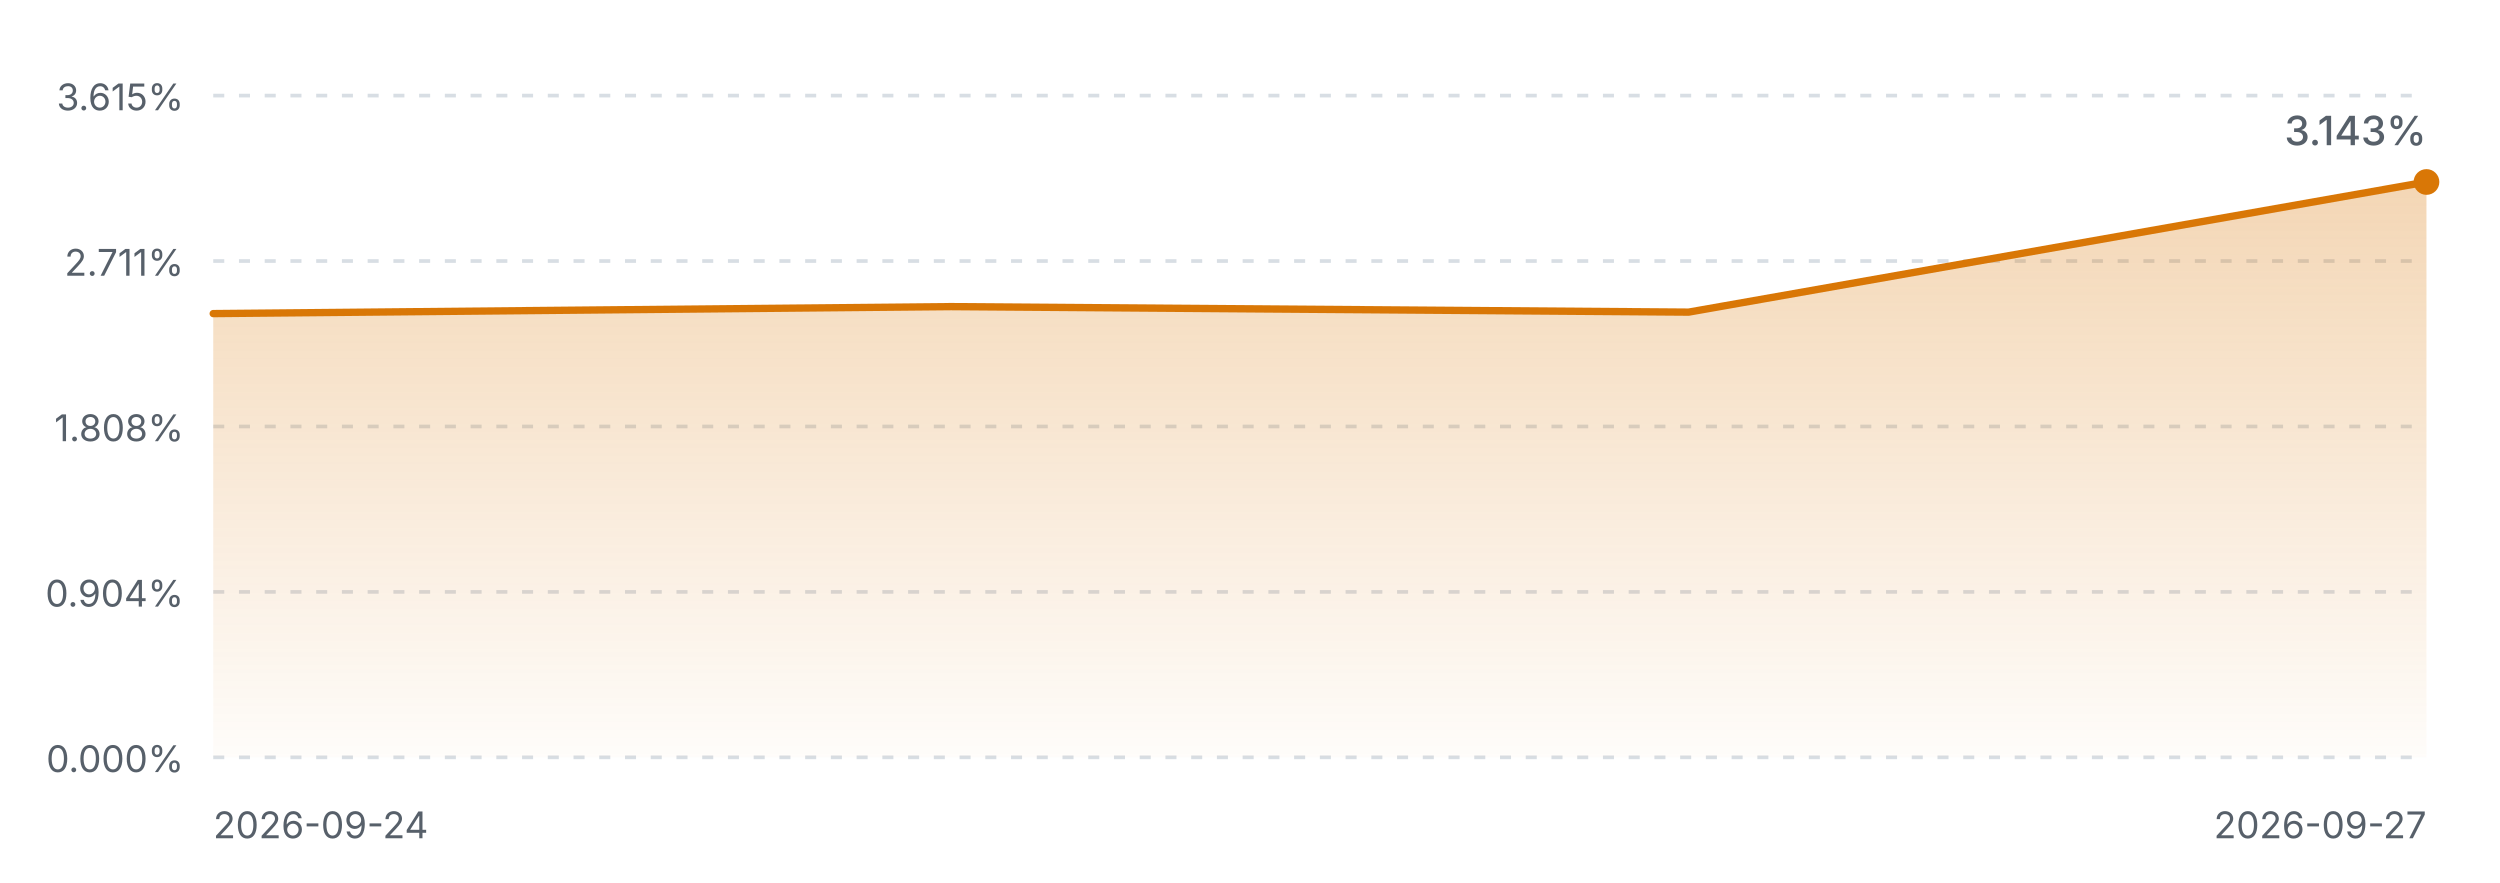
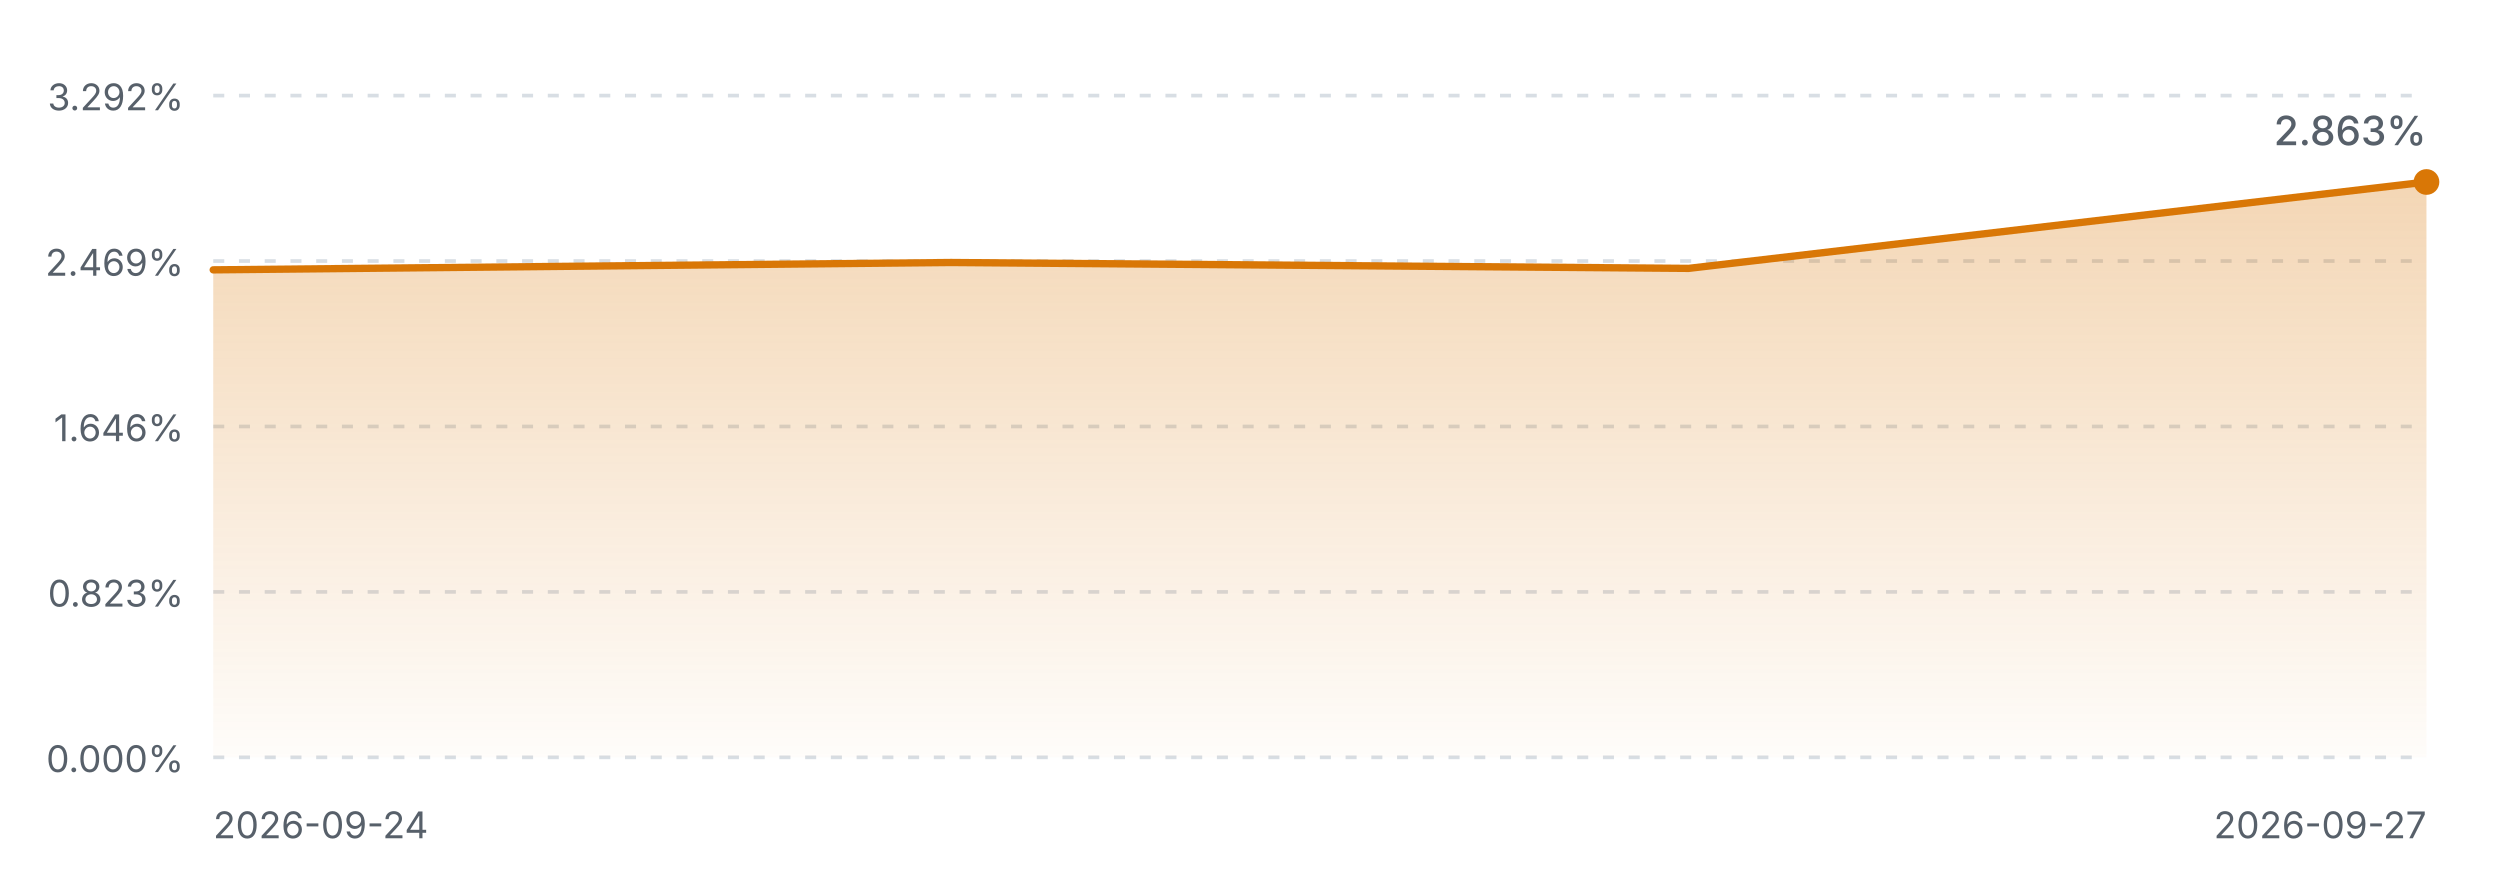
<svg xmlns="http://www.w3.org/2000/svg" viewBox="0 0 680 240" width="680" height="240" role="img" aria-label="FIRE 进度曲线">
  <defs>
    <linearGradient id="fireArea" x1="0" y1="0" x2="0" y2="1">
      <stop offset="0%" stop-color="#d97706" stop-opacity="0.30" />
      <stop offset="100%" stop-color="#d97706" stop-opacity="0.02" />
    </linearGradient>
    <style>
      .fg-muted { fill: #57606a; font-family: ui-sans-serif, system-ui, -apple-system, "Segoe UI", sans-serif; }
      .grid { stroke: #d8dee4; stroke-width: 1; stroke-dasharray: 3 4; }
      .line { fill: none; stroke: #d97706; stroke-width: 2; stroke-linejoin: round; stroke-linecap: round; }
      @media (prefers-color-scheme: dark) {
        .fg-muted { fill: #8b949e; }
        .grid { stroke: #30363d; }
        .line { stroke: #f0b429; }
      }
    </style>
  </defs>
  <line class="grid" x1="58" y1="26.0" x2="660" y2="26.0" />
-   <text class="fg-muted" x="50" y="30.0" text-anchor="end" font-size="10">3.615%</text>
+   <text class="fg-muted" x="50" y="30.0" text-anchor="end" font-size="10">3.292%</text>
  <line class="grid" x1="58" y1="71.0" x2="660" y2="71.0" />
-   <text class="fg-muted" x="50" y="75.0" text-anchor="end" font-size="10">2.711%</text>
+   <text class="fg-muted" x="50" y="75.0" text-anchor="end" font-size="10">2.469%</text>
  <line class="grid" x1="58" y1="116.0" x2="660" y2="116.0" />
-   <text class="fg-muted" x="50" y="120.0" text-anchor="end" font-size="10">1.808%</text>
+   <text class="fg-muted" x="50" y="120.0" text-anchor="end" font-size="10">1.646%</text>
  <line class="grid" x1="58" y1="161.0" x2="660" y2="161.0" />
-   <text class="fg-muted" x="50" y="165.0" text-anchor="end" font-size="10">0.904%</text>
+   <text class="fg-muted" x="50" y="165.0" text-anchor="end" font-size="10">0.823%</text>
  <line class="grid" x1="58" y1="206.0" x2="660" y2="206.0" />
  <text class="fg-muted" x="50" y="210.0" text-anchor="end" font-size="10">0.000%</text>
-   <path d="M58.0,85.3 L258.7,83.4 L459.3,84.9 L660.0,49.5 L660.0,206.0 L58.0,206.0 Z" fill="url(#fireArea)" />
-   <path d="M58.0,85.3 L258.7,83.4 L459.3,84.9 L660.0,49.5" class="line" />
+   <path d="M58.0,73.4 L258.7,71.4 L459.3,73.0 L660.0,49.5 L660.0,206.0 L58.0,206.0 Z" fill="url(#fireArea)" />
+   <path d="M58.0,73.4 L258.7,71.4 L459.3,73.0 L660.0,49.5" class="line" />
  <circle cx="660.0" cy="49.5" r="3.5" fill="#d97706" />
  <text class="fg-muted" x="58" y="228" font-size="10">2026-09-24</text>
  <text class="fg-muted" x="660" y="228" text-anchor="end" font-size="10">2026-09-27</text>
-   <text class="fg-muted" x="660.0" y="39.5" text-anchor="end" font-size="11" font-weight="500">3.143%</text>
+   <text class="fg-muted" x="660.0" y="39.5" text-anchor="end" font-size="11" font-weight="500">2.863%</text>
</svg>
